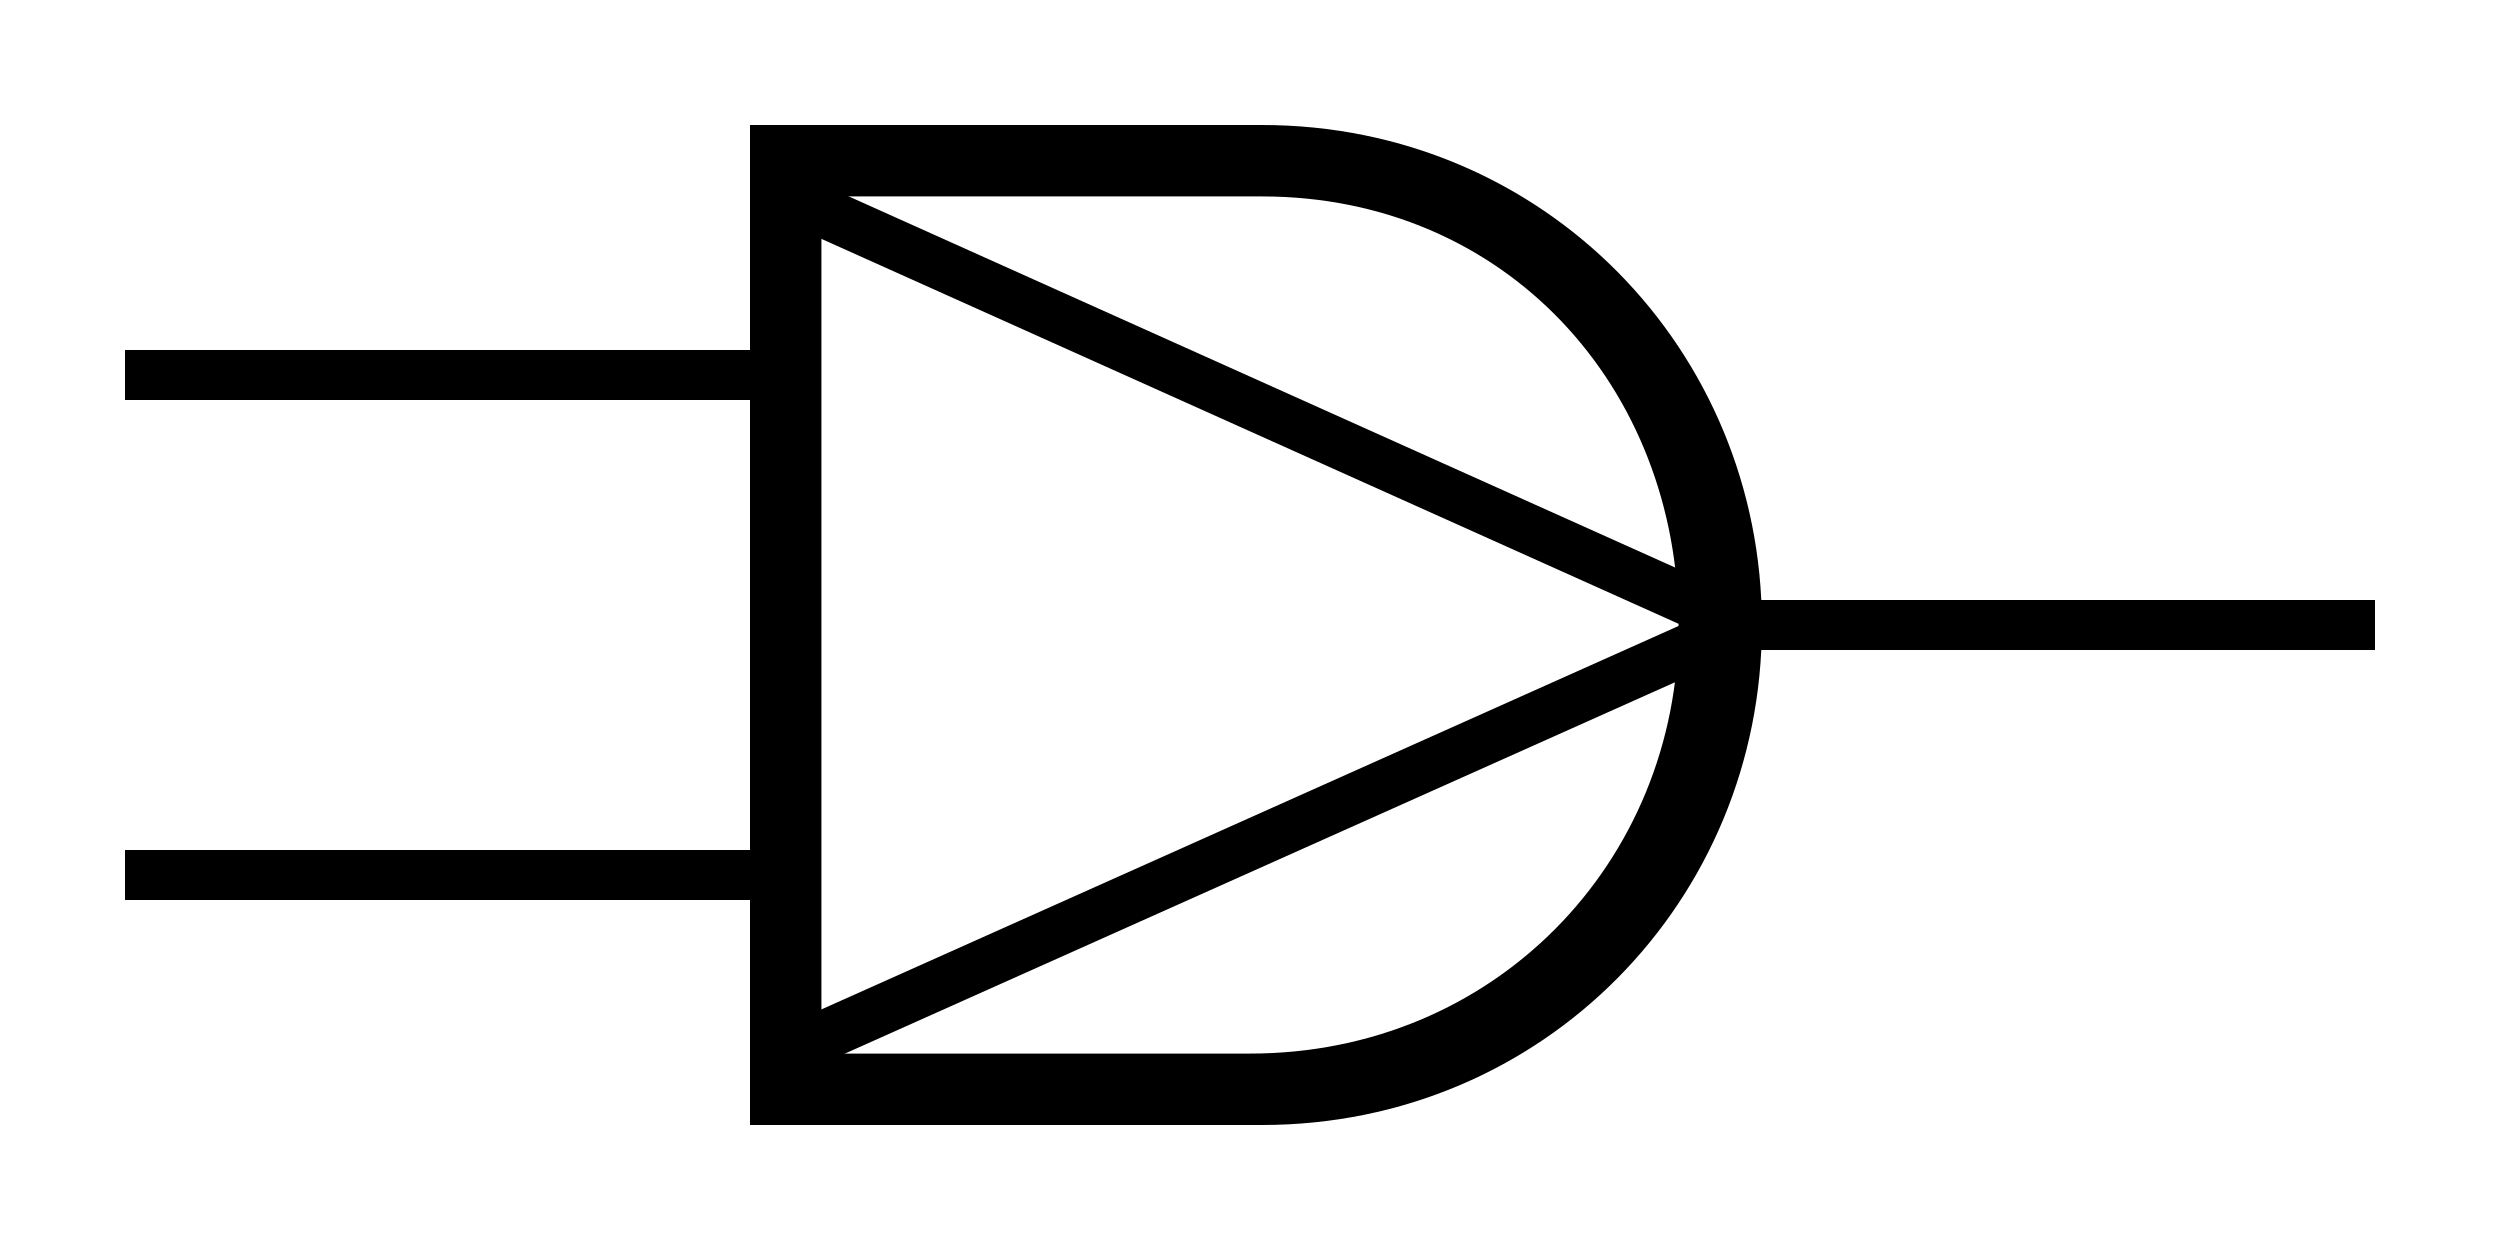
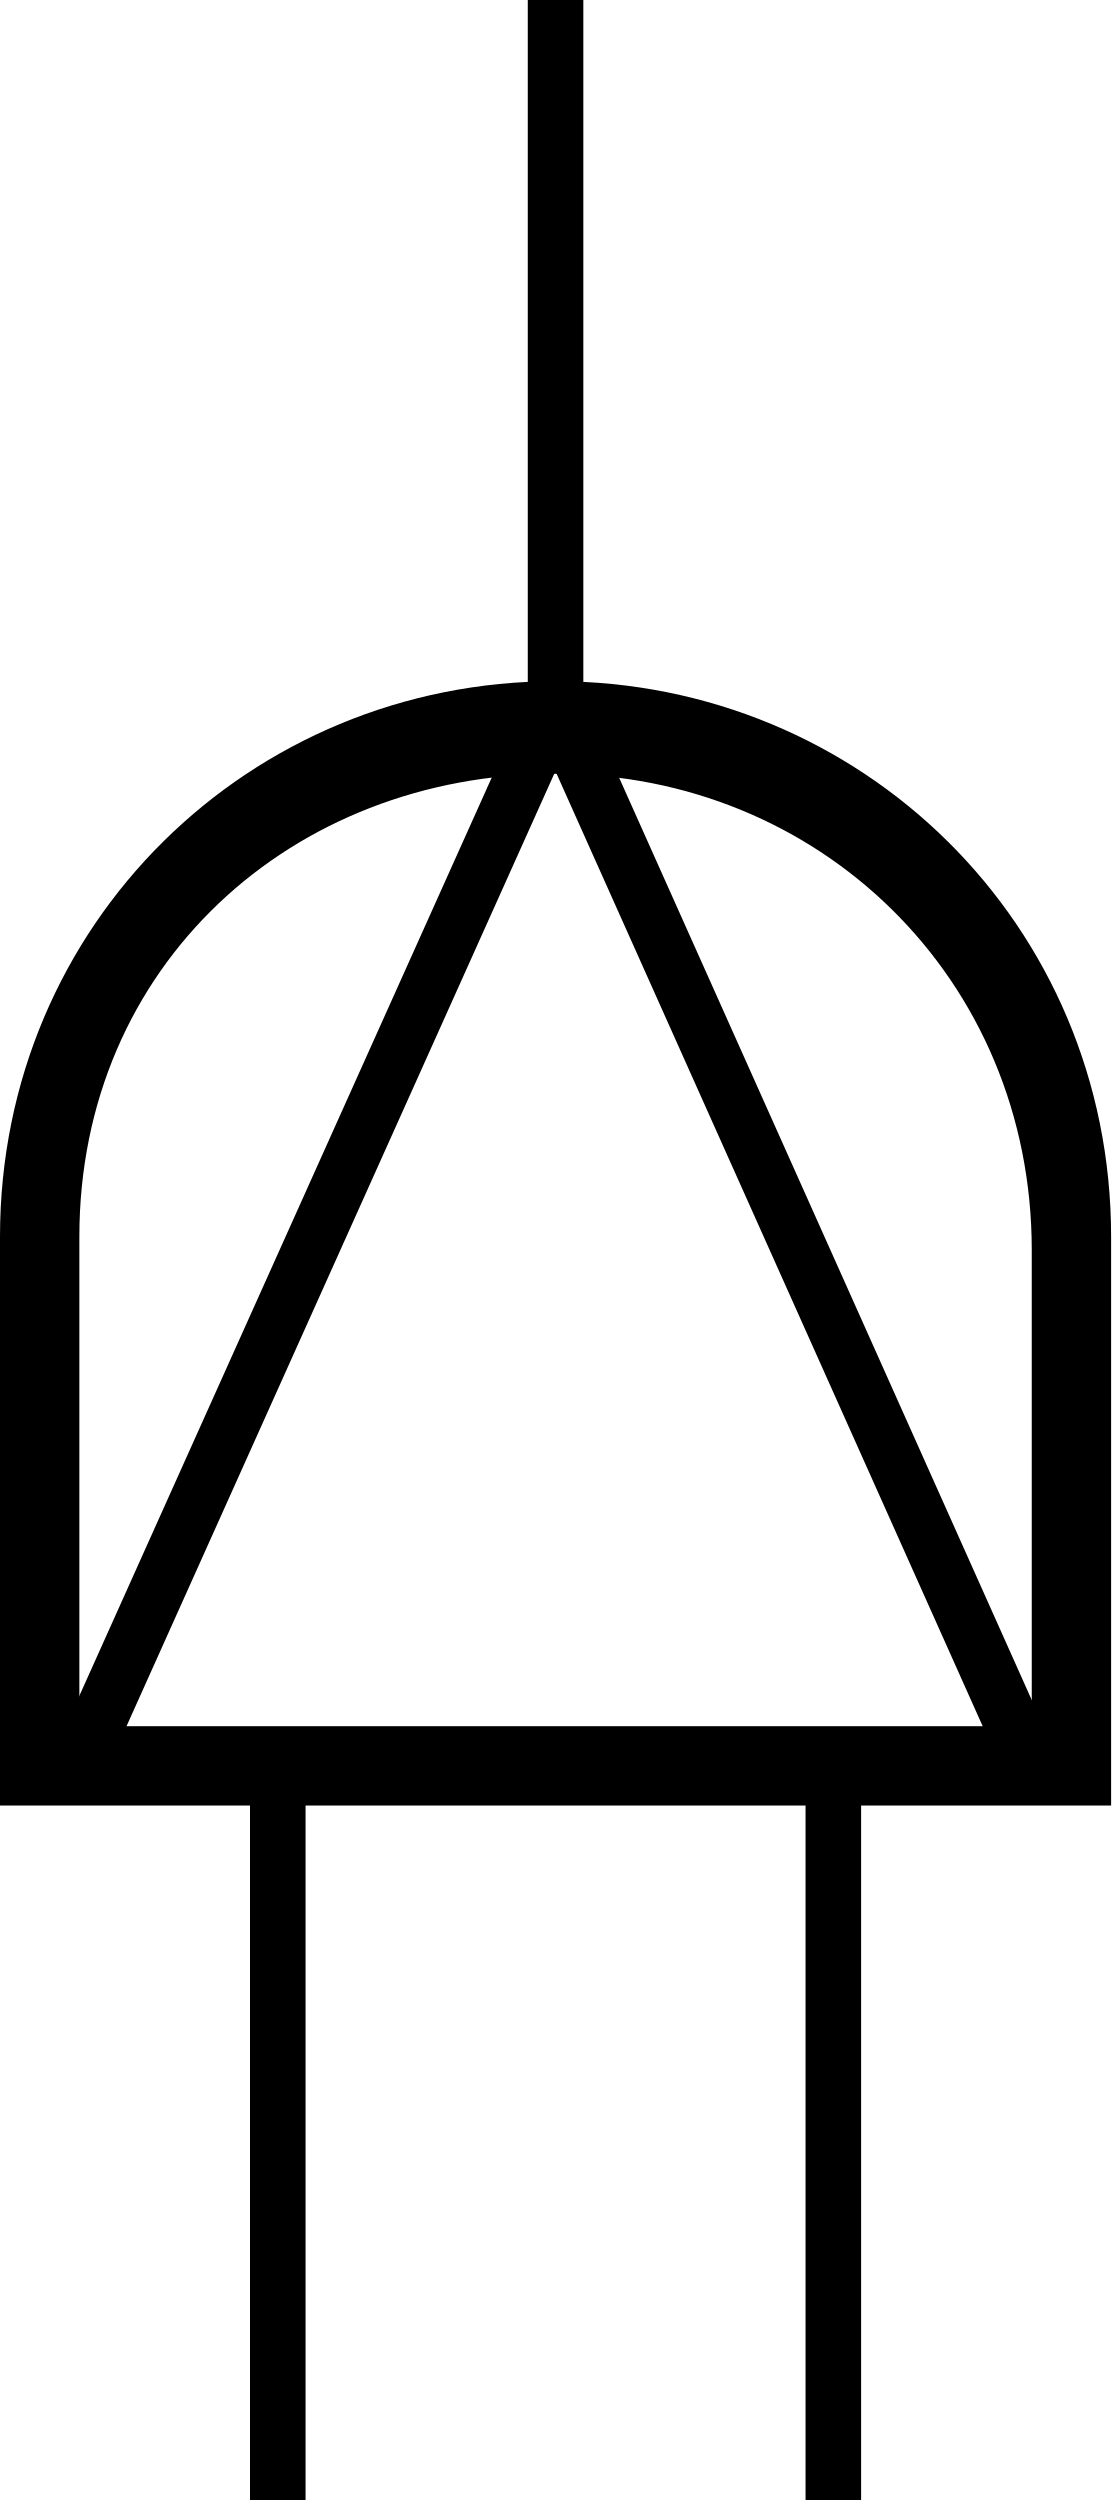
- <svg xmlns="http://www.w3.org/2000/svg" width="100" height="50" version="1.1" id="svg2">
+ <svg xmlns="http://www.w3.org/2000/svg" width="40" height="90" version="1.1" id="svg2">
  <defs id="defs2" />
-   <path fill="none" stroke="#000" stroke-width="2" d="M70 25h25M31 15H5M32 35H5" id="path1" />
-   <path d="M30 5V45H50.476c11.268 0 20-9 20-20s-8.732-20-20-20H30zm2.857 2.857H50.476c9.761 0 16.667 7.64 16.667 17.143 0 9.503-7.382 17.143-17.143 17.143H32.857V7.857z" id="path2" />
-   <path style="fill:none;stroke:#000000;stroke-width:1.997;stroke-opacity:1" d="M 31.353,7.785 69.68,24.997 31.431,42.108 Z" id="path3" />
+   <path fill="none" stroke="#000000" stroke-width="2" d="M 20,25 V 0 M 10,64 V 90 M 30,63 v 27" id="path1" />
+   <path d="M 0,65 H 40 V 44.524 c 0,-11.268 -9,-20 -20,-20 -11,0 -20,8.732 -20,20 z M 2.857,62.143 V 44.524 c 0,-9.761 7.64,-16.667 17.143,-16.667 9.503,0 17.143,7.382 17.143,17.143 v 17.143 z" id="path2" />
+   <path style="fill:none;stroke:#000000;stroke-width:1.997;stroke-opacity:1" d="M 2.785,63.647 19.997,25.32 37.108,63.569 Z" id="path3" />
</svg>
